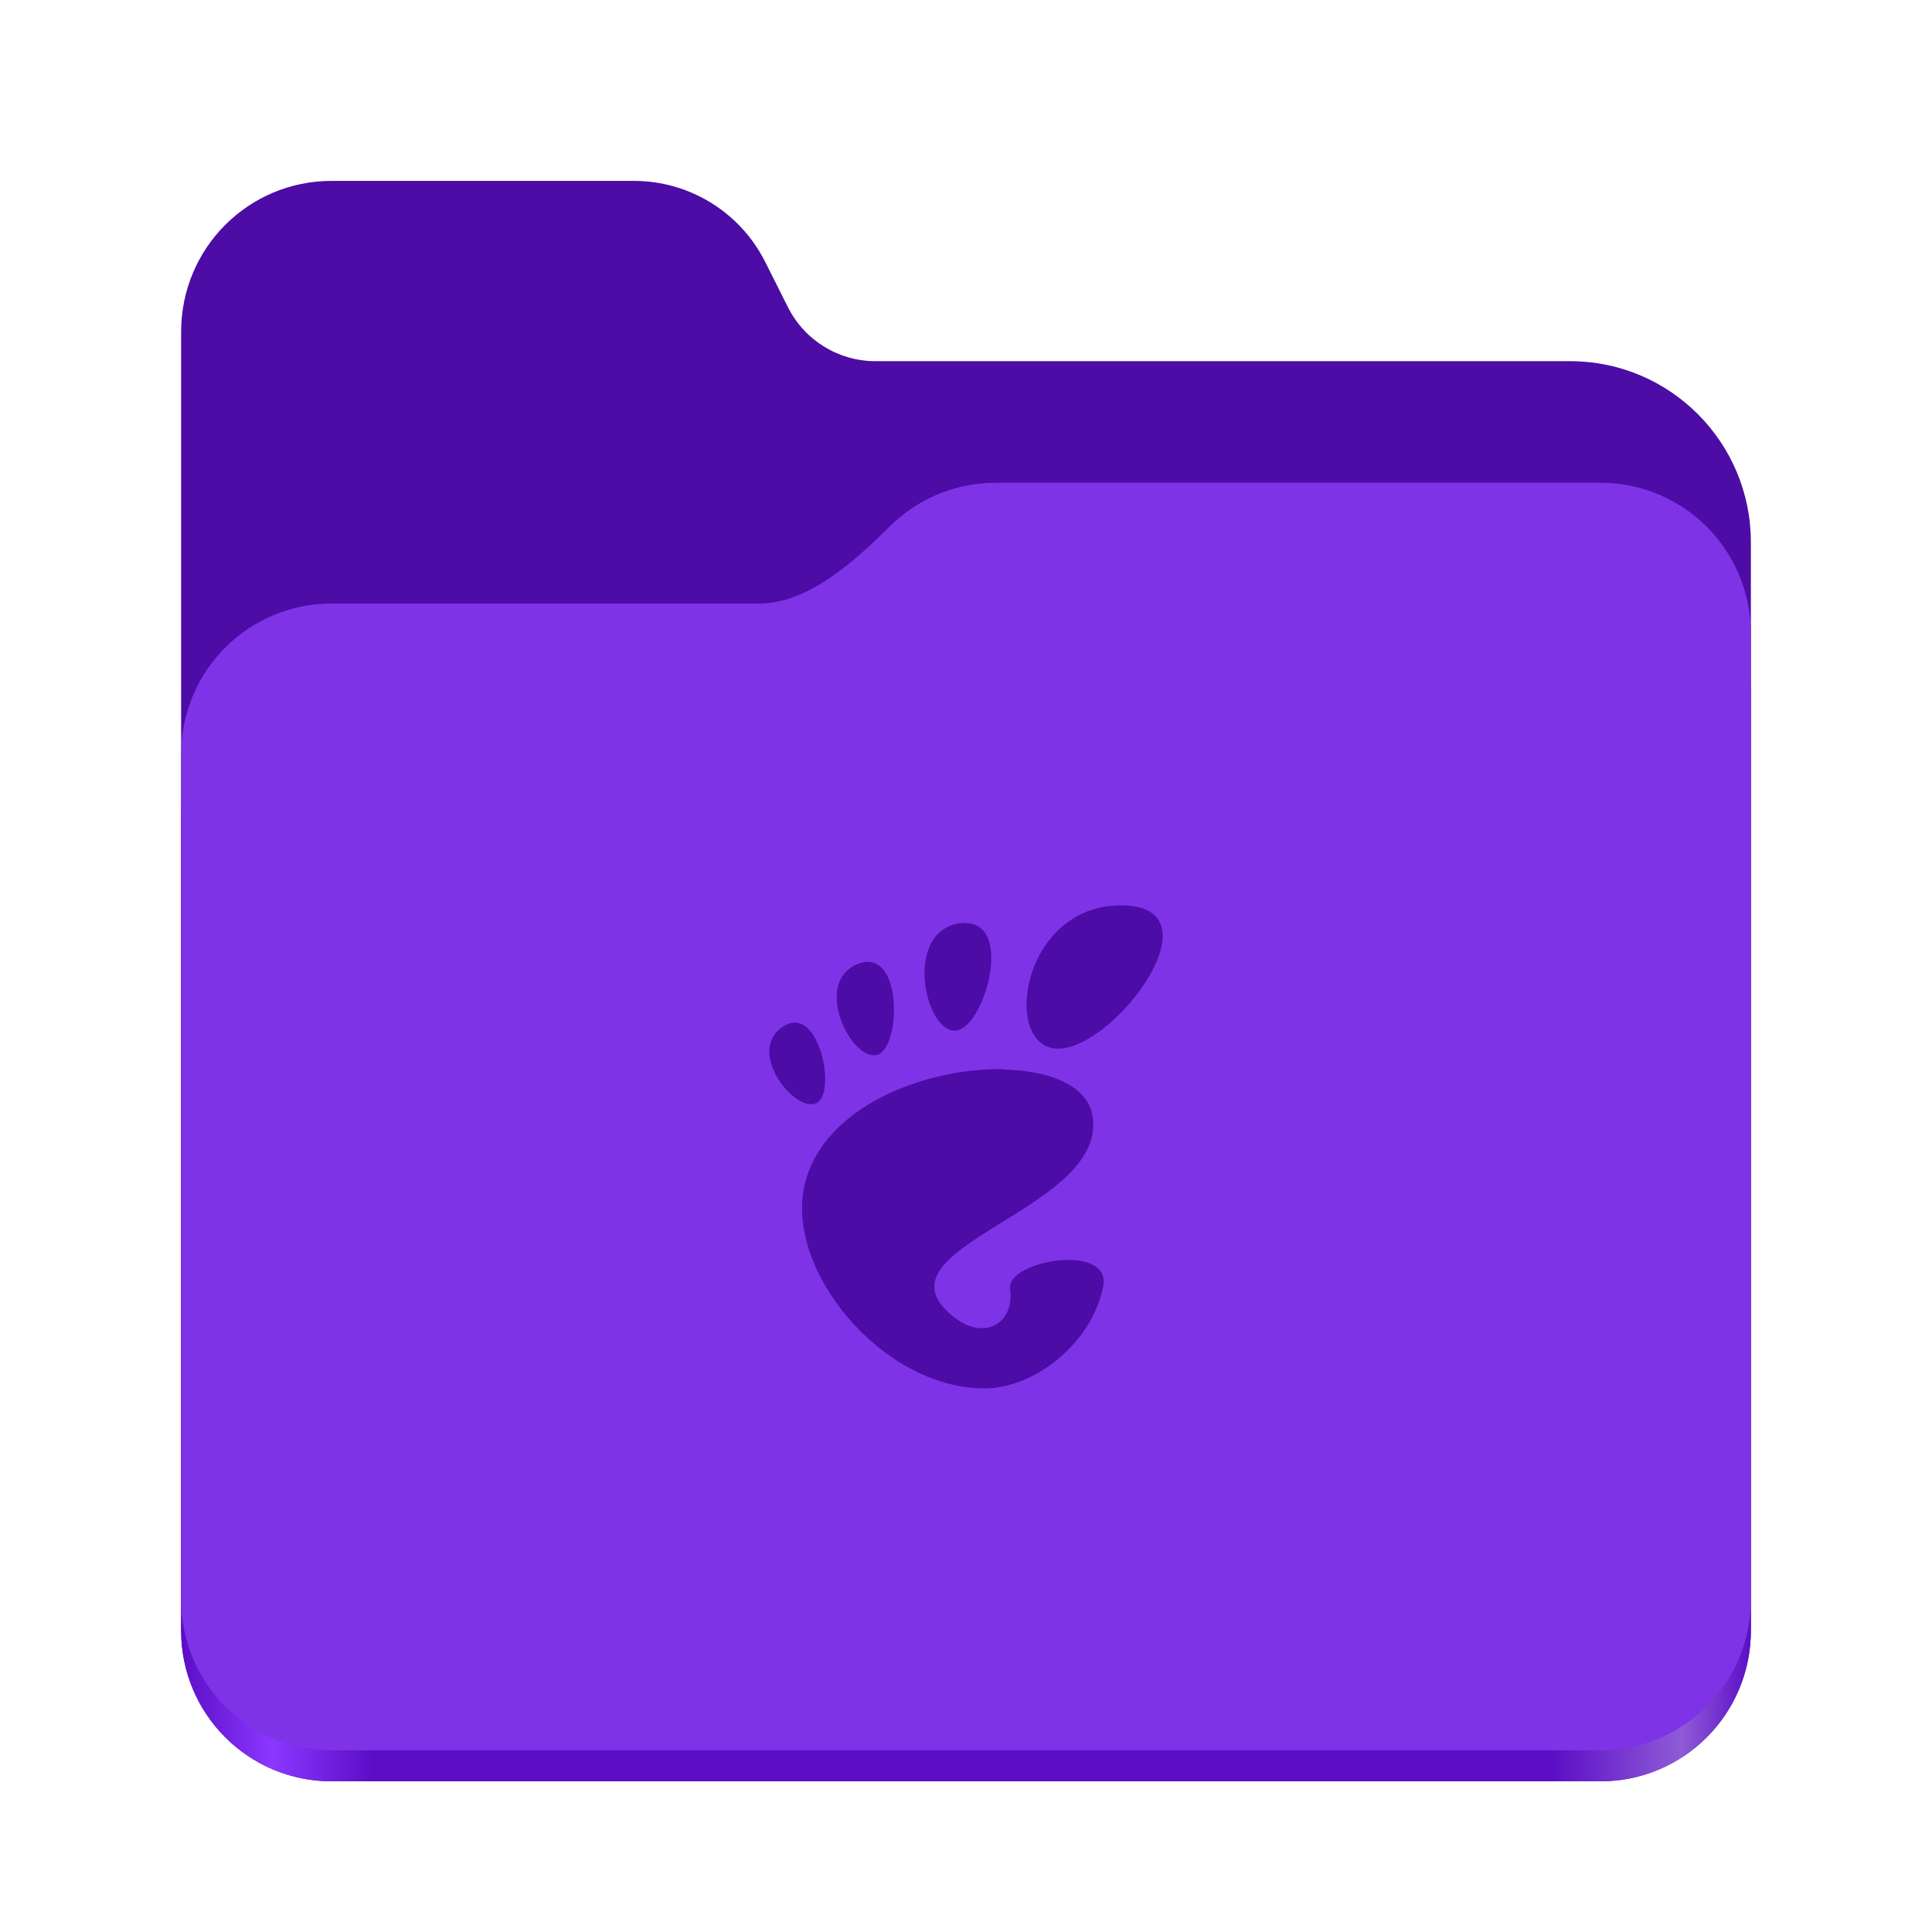
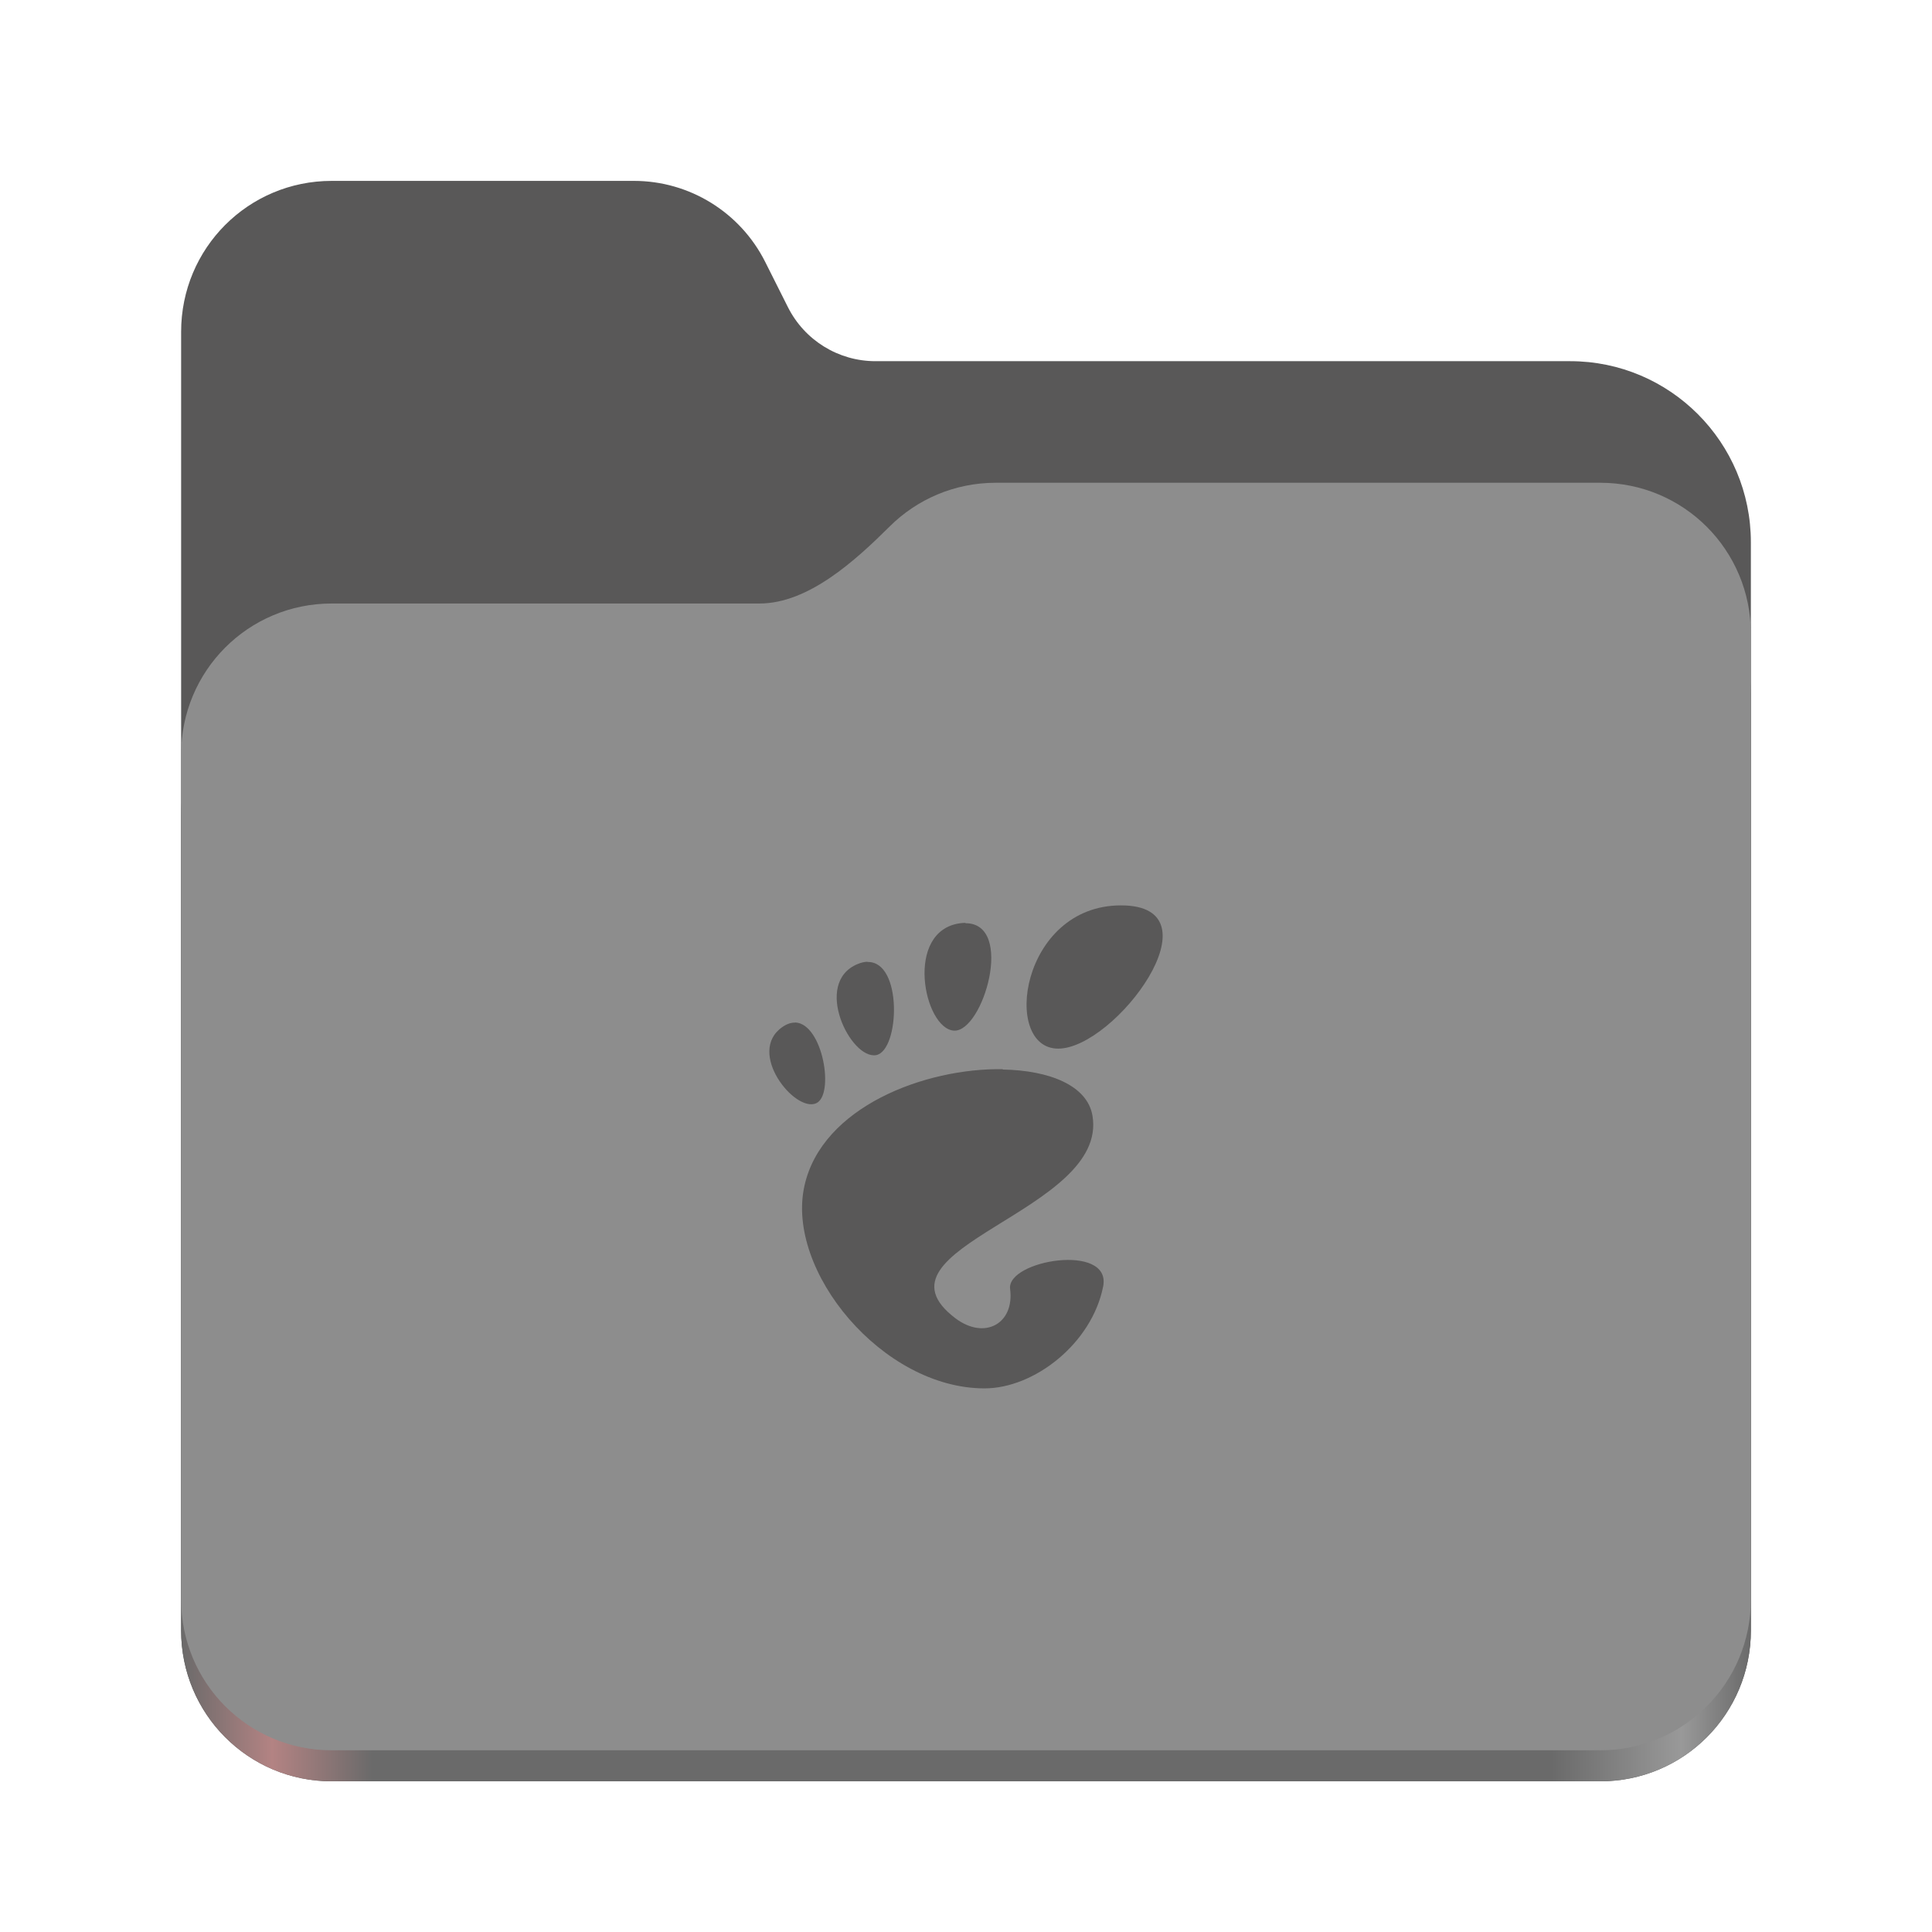
<svg xmlns="http://www.w3.org/2000/svg" xmlns:xlink="http://www.w3.org/1999/xlink" height="128" viewBox="0 0 128 128" width="128" version="1.1" id="svg5248">
  <defs id="defs5252">
    <linearGradient xlink:href="#linearGradient2023" id="linearGradient2025" x1="2689.252" y1="-1106.803" x2="2918.07" y2="-1106.803" gradientUnits="userSpaceOnUse" gradientTransform="matrix(0.4545101,0,0,0.4555215,-1210.292,616.1566)" />
    <linearGradient id="linearGradient2023">
-       <stop style="stop-color:#5b0ec6;stop-opacity:1;" offset="0" id="stop2019" />
-       <stop style="stop-color:#8b37ff;stop-opacity:1;" offset="0.058" id="stop2795" />
-       <stop style="stop-color:#5b0ec6;stop-opacity:1;" offset="0.122" id="stop2797" />
-       <stop style="stop-color:#5b0ec6;stop-opacity:1;" offset="0.873" id="stop2793" />
-       <stop style="stop-color:#8f5bd7;stop-opacity:1;" offset="0.956" id="stop2791" />
-       <stop style="stop-color:#5b0ec6;stop-opacity:1;" offset="1" id="stop2021" />
+       <stop style="stop-color:#6a6a6a;stop-opacity:1;" offset="0" id="stop2019" />
+       <stop style="stop-color:#b38383;stop-opacity:1;" offset="0.058" id="stop2795" />
+       <stop style="stop-color:#6a6a6a;stop-opacity:1;" offset="0.122" id="stop2797" />
+       <stop style="stop-color:#6a6a6a;stop-opacity:1;" offset="0.873" id="stop2793" />
+       <stop style="stop-color:#999999;stop-opacity:1;" offset="0.956" id="stop2791" />
+       <stop style="stop-color:#6a6a6a;stop-opacity:1;" offset="1" id="stop2021" />
    </linearGradient>
  </defs>
  <linearGradient id="a" gradientUnits="userSpaceOnUse" x1="12" x2="116" y1="64" y2="64">
    <stop offset="0" stop-color="#3d3846" id="stop5214" />
    <stop offset="0.05" stop-color="#77767b" id="stop5216" />
    <stop offset="0.1" stop-color="#5e5c64" id="stop5218" />
    <stop offset="0.9" stop-color="#504e56" id="stop5220" />
    <stop offset="0.95" stop-color="#77767b" id="stop5222" />
    <stop offset="1" stop-color="#3d3846" id="stop5224" />
  </linearGradient>
  <linearGradient id="b" gradientUnits="userSpaceOnUse" x1="12" x2="112.041" y1="60" y2="80.988">
    <stop offset="0" stop-color="#77767b" id="stop5227" />
    <stop offset="0.384" stop-color="#9a9996" id="stop5229" />
    <stop offset="0.721" stop-color="#77767b" id="stop5231" />
    <stop offset="1" stop-color="#68666f" id="stop5233" />
  </linearGradient>
-   <path id="rect1135" style="fill:#4c0ca5;fill-opacity:1;stroke-width:4;stroke-linecap:round;stop-color:#000000" d="m 21.978,11.984 c -5.528,0 -9.978,4.46 -9.978,10 v 86.033 c 0,5.54 4.451,10 9.978,10 h 84.043 c 5.528,0 9.979,-4.46 9.979,-10 V 35.929 A 11.973,12 0 0 0 104.027,23.929 H 58 A 6.492,6.507 0 0 1 52.201,20.348 L 50.698,17.355 A 9.738,9.76 0 0 0 42,11.984 Z" />
+   <path id="rect1135" style="fill:#595858;fill-opacity:1;stroke-width:4;stroke-linecap:round;stop-color:#000000" d="m 21.978,11.984 c -5.528,0 -9.978,4.46 -9.978,10 v 86.033 c 0,5.54 4.451,10 9.978,10 h 84.043 c 5.528,0 9.979,-4.46 9.979,-10 V 35.929 A 11.973,12 0 0 0 104.027,23.929 H 58 A 6.492,6.507 0 0 1 52.201,20.348 L 50.698,17.355 A 9.738,9.76 0 0 0 42,11.984 Z" />
  <path id="path1953" style="fill:url(#linearGradient2025);fill-opacity:1;stroke-width:4;stroke-linecap:round;stop-color:#000000" d="m 65.979,35.984 c -2.747,0 -5.228,1.101 -7.029,2.889 -2.274,2.257 -5.385,5.111 -8.633,5.111 H 21.978 c -5.528,0 -9.978,4.46 -9.978,10 V 108.017 c 0,5.54 4.451,10 9.978,10 h 84.043 c 5.528,0 9.979,-4.46 9.979,-10 V 59.984 53.984 45.984 c 0,-5.54 -4.451,-10 -9.979,-10 z" />
-   <path id="rect1586" style="fill:#7e33e7;fill-opacity:1;stroke-width:4;stroke-linecap:round;stop-color:#000000" d="m 65.979,31.984 c -2.747,0 -5.228,1.101 -7.029,2.889 C 56.676,37.13 53.565,39.984 50.317,39.984 H 21.978 c -5.528,0 -9.978,4.46 -9.978,10 v 55.978 c 0,5.54 4.451,10 9.978,10 h 84.043 c 5.528,0 9.979,-4.46 9.979,-10 V 55.984 49.984 41.984 c 0,-5.54 -4.451,-10 -9.979,-10 z" />
-   <path d="m 74.269,59.984 c -6.656,0 -7.931,9.49 -4.162,9.49 3.769,0 10.845,-9.49 4.162,-9.49 z m -10.303,1.159 c -0.106,-3.64e-4 -0.218,0.007 -0.336,0.022 -3.735,0.487 -2.427,6.982 -0.432,7.117 1.932,0.118 4.053,-7.117 0.766,-7.117 z m -6.494,2.576 c -0.198,0.004 -0.413,0.052 -0.649,0.15 -3.003,1.24 -0.457,6.358 1.234,6.033 1.552,-0.317 1.756,-6.222 -0.579,-6.168 z m -4.785,4.033 c -0.262,-0.009 -0.546,0.078 -0.847,0.287 -2.413,1.661 0.813,5.68 2.23,5.057 1.24,-0.546 0.449,-5.273 -1.383,-5.355 z m 13.76,3.084 c -5.165,-0.087 -11.997,2.501 -13.15,7.727 -1.261,5.626 5.165,13.421 11.93,13.421 3.301,0 7.117,-2.976 7.863,-6.765 0.544,-2.894 -6.412,-1.728 -6.168,0.179 0.3,2.284 -1.674,3.409 -3.626,1.939 -6.168,-4.677 10.167,-7.049 9.083,-13.421 -0.336,-1.993 -2.84,-3.003 -5.951,-3.057 z" id="path1" style="fill:#4c0ca5;fill-opacity:1;stroke-width:0.678" />
+   <path id="rect1586" style="fill:#8d8d8d;fill-opacity:1;stroke-width:4;stroke-linecap:round;stop-color:#000000" d="m 65.979,31.984 c -2.747,0 -5.228,1.101 -7.029,2.889 C 56.676,37.13 53.565,39.984 50.317,39.984 H 21.978 c -5.528,0 -9.978,4.46 -9.978,10 v 55.978 c 0,5.54 4.451,10 9.978,10 h 84.043 c 5.528,0 9.979,-4.46 9.979,-10 V 55.984 49.984 41.984 c 0,-5.54 -4.451,-10 -9.979,-10 z" />
+   <path d="m 74.269,59.984 c -6.656,0 -7.931,9.49 -4.162,9.49 3.769,0 10.845,-9.49 4.162,-9.49 z m -10.303,1.159 c -0.106,-3.64e-4 -0.218,0.007 -0.336,0.022 -3.735,0.487 -2.427,6.982 -0.432,7.117 1.932,0.118 4.053,-7.117 0.766,-7.117 z m -6.494,2.576 c -0.198,0.004 -0.413,0.052 -0.649,0.15 -3.003,1.24 -0.457,6.358 1.234,6.033 1.552,-0.317 1.756,-6.222 -0.579,-6.168 z m -4.785,4.033 c -0.262,-0.009 -0.546,0.078 -0.847,0.287 -2.413,1.661 0.813,5.68 2.23,5.057 1.24,-0.546 0.449,-5.273 -1.383,-5.355 z m 13.76,3.084 c -5.165,-0.087 -11.997,2.501 -13.15,7.727 -1.261,5.626 5.165,13.421 11.93,13.421 3.301,0 7.117,-2.976 7.863,-6.765 0.544,-2.894 -6.412,-1.728 -6.168,0.179 0.3,2.284 -1.674,3.409 -3.626,1.939 -6.168,-4.677 10.167,-7.049 9.083,-13.421 -0.336,-1.993 -2.84,-3.003 -5.951,-3.057 z" id="path1" style="fill:#595858;fill-opacity:1;stroke-width:0.678" />
</svg>
